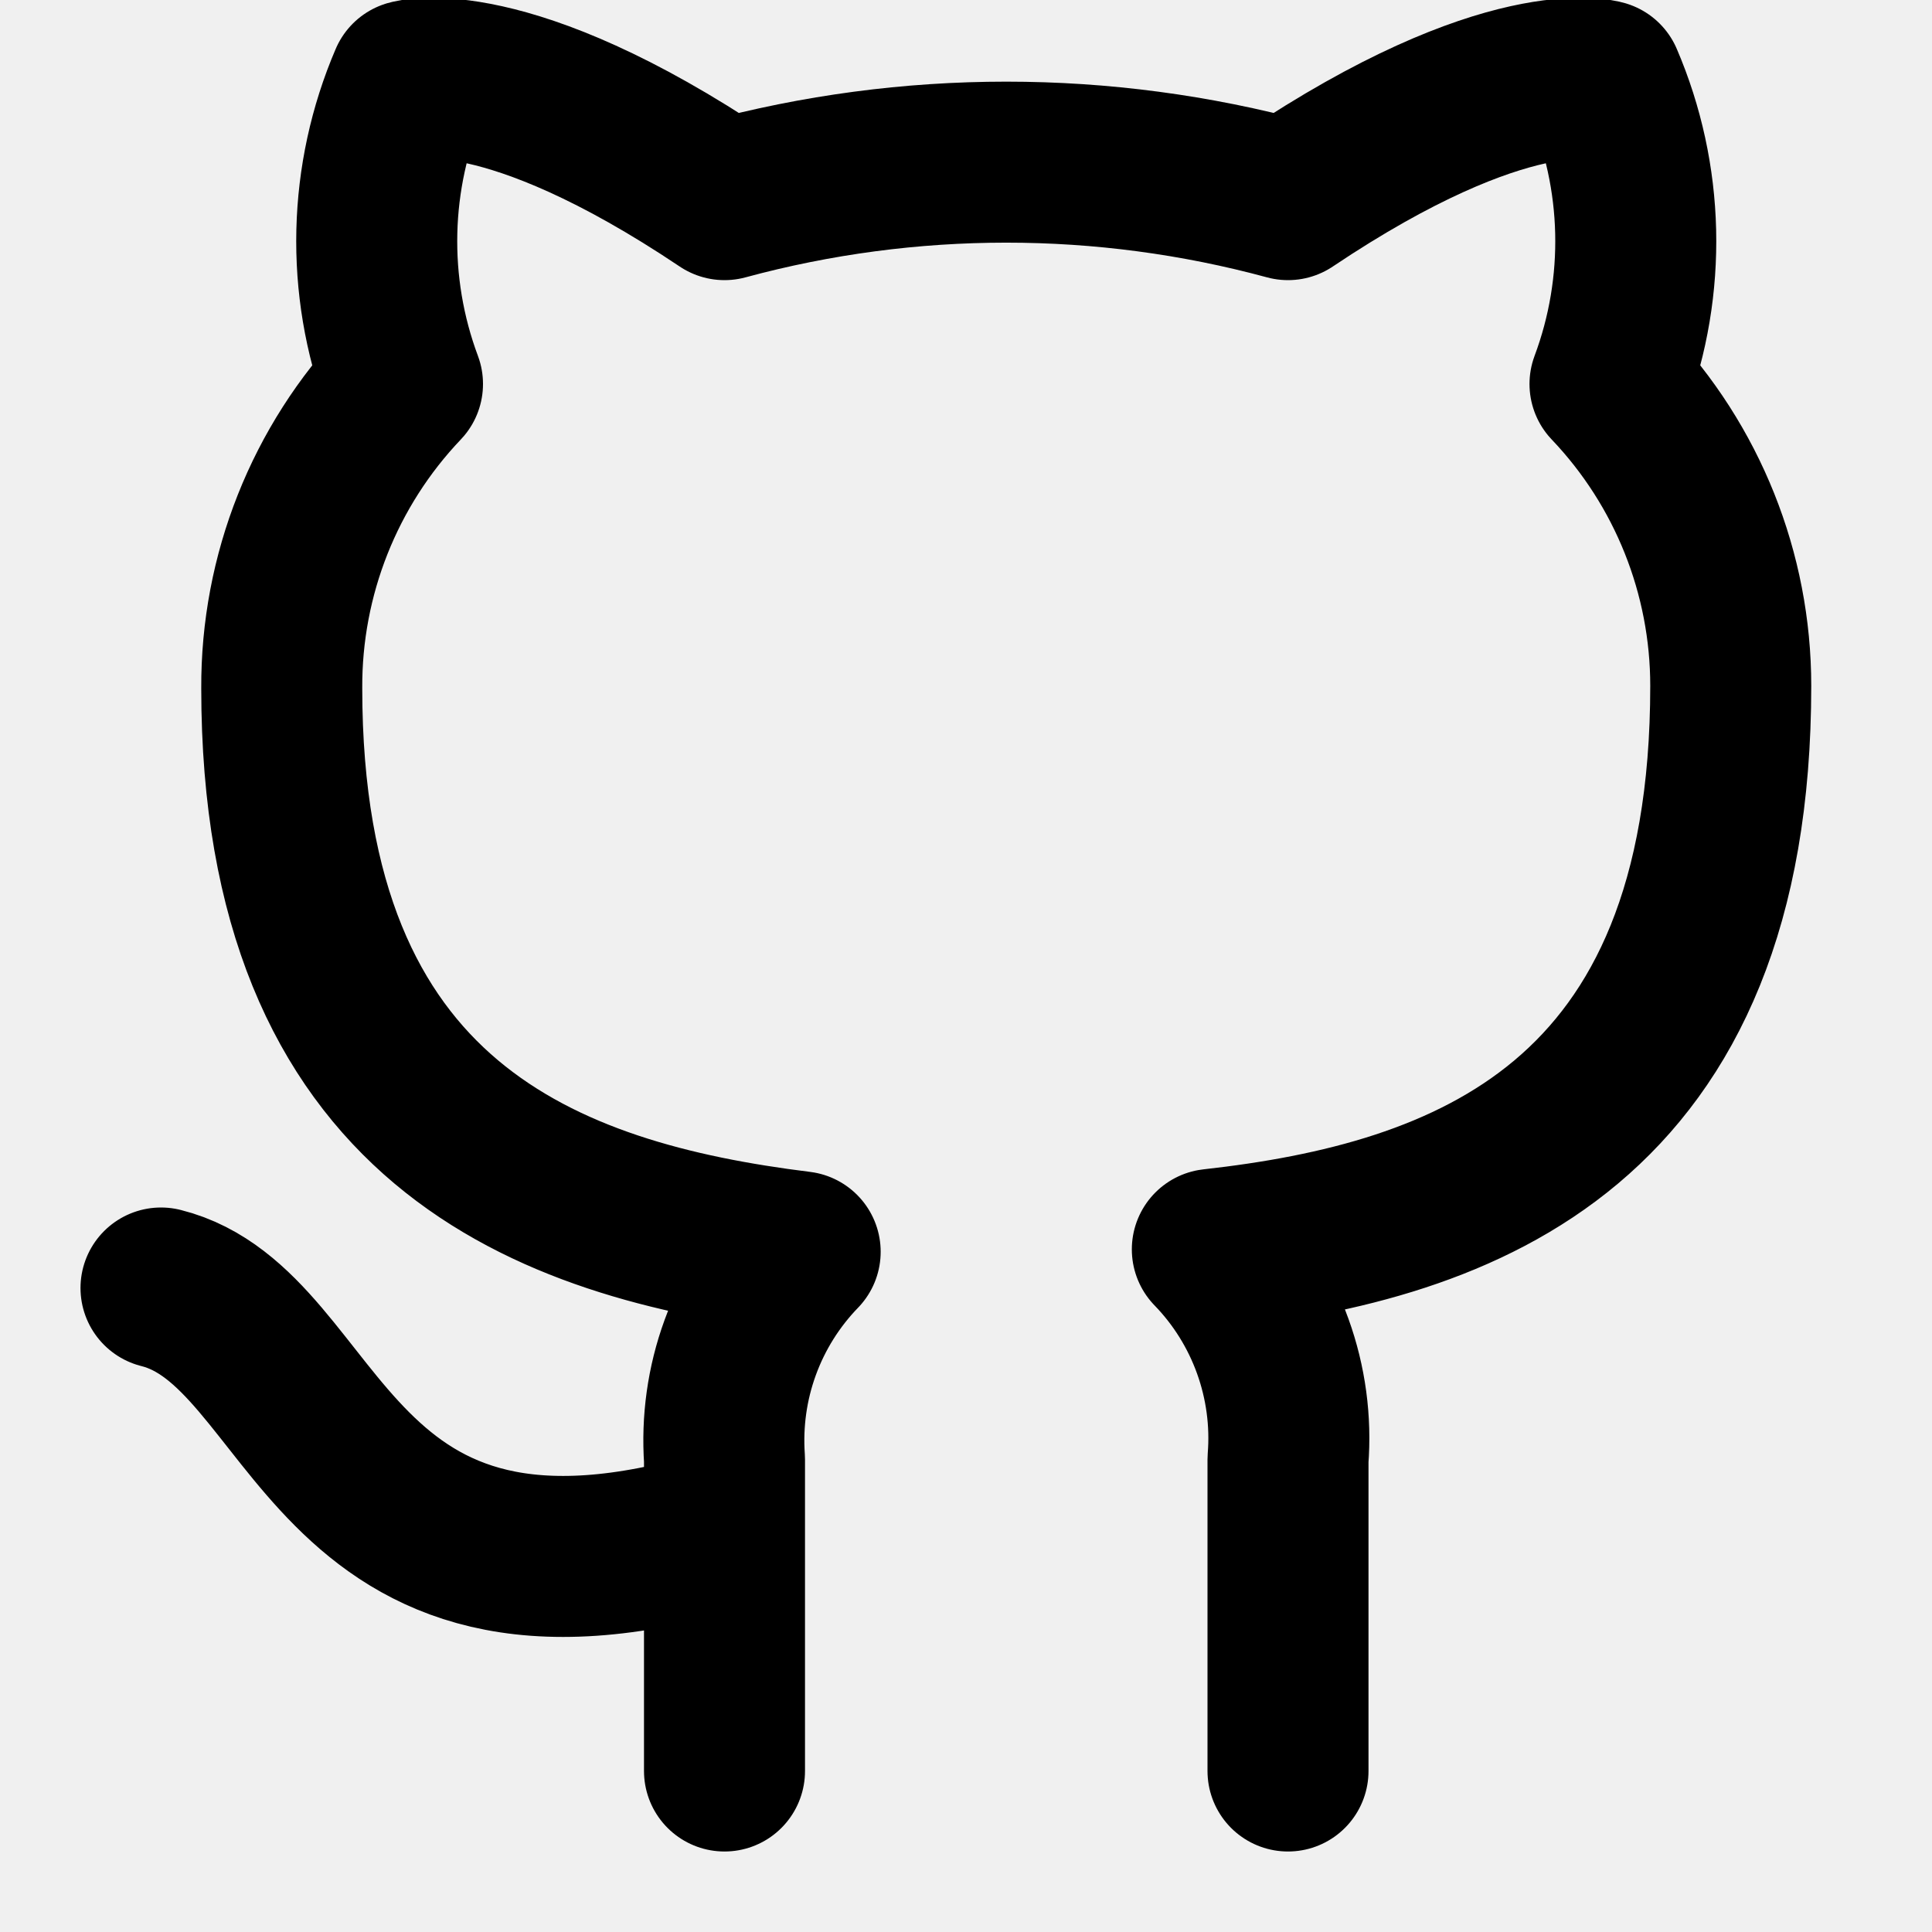
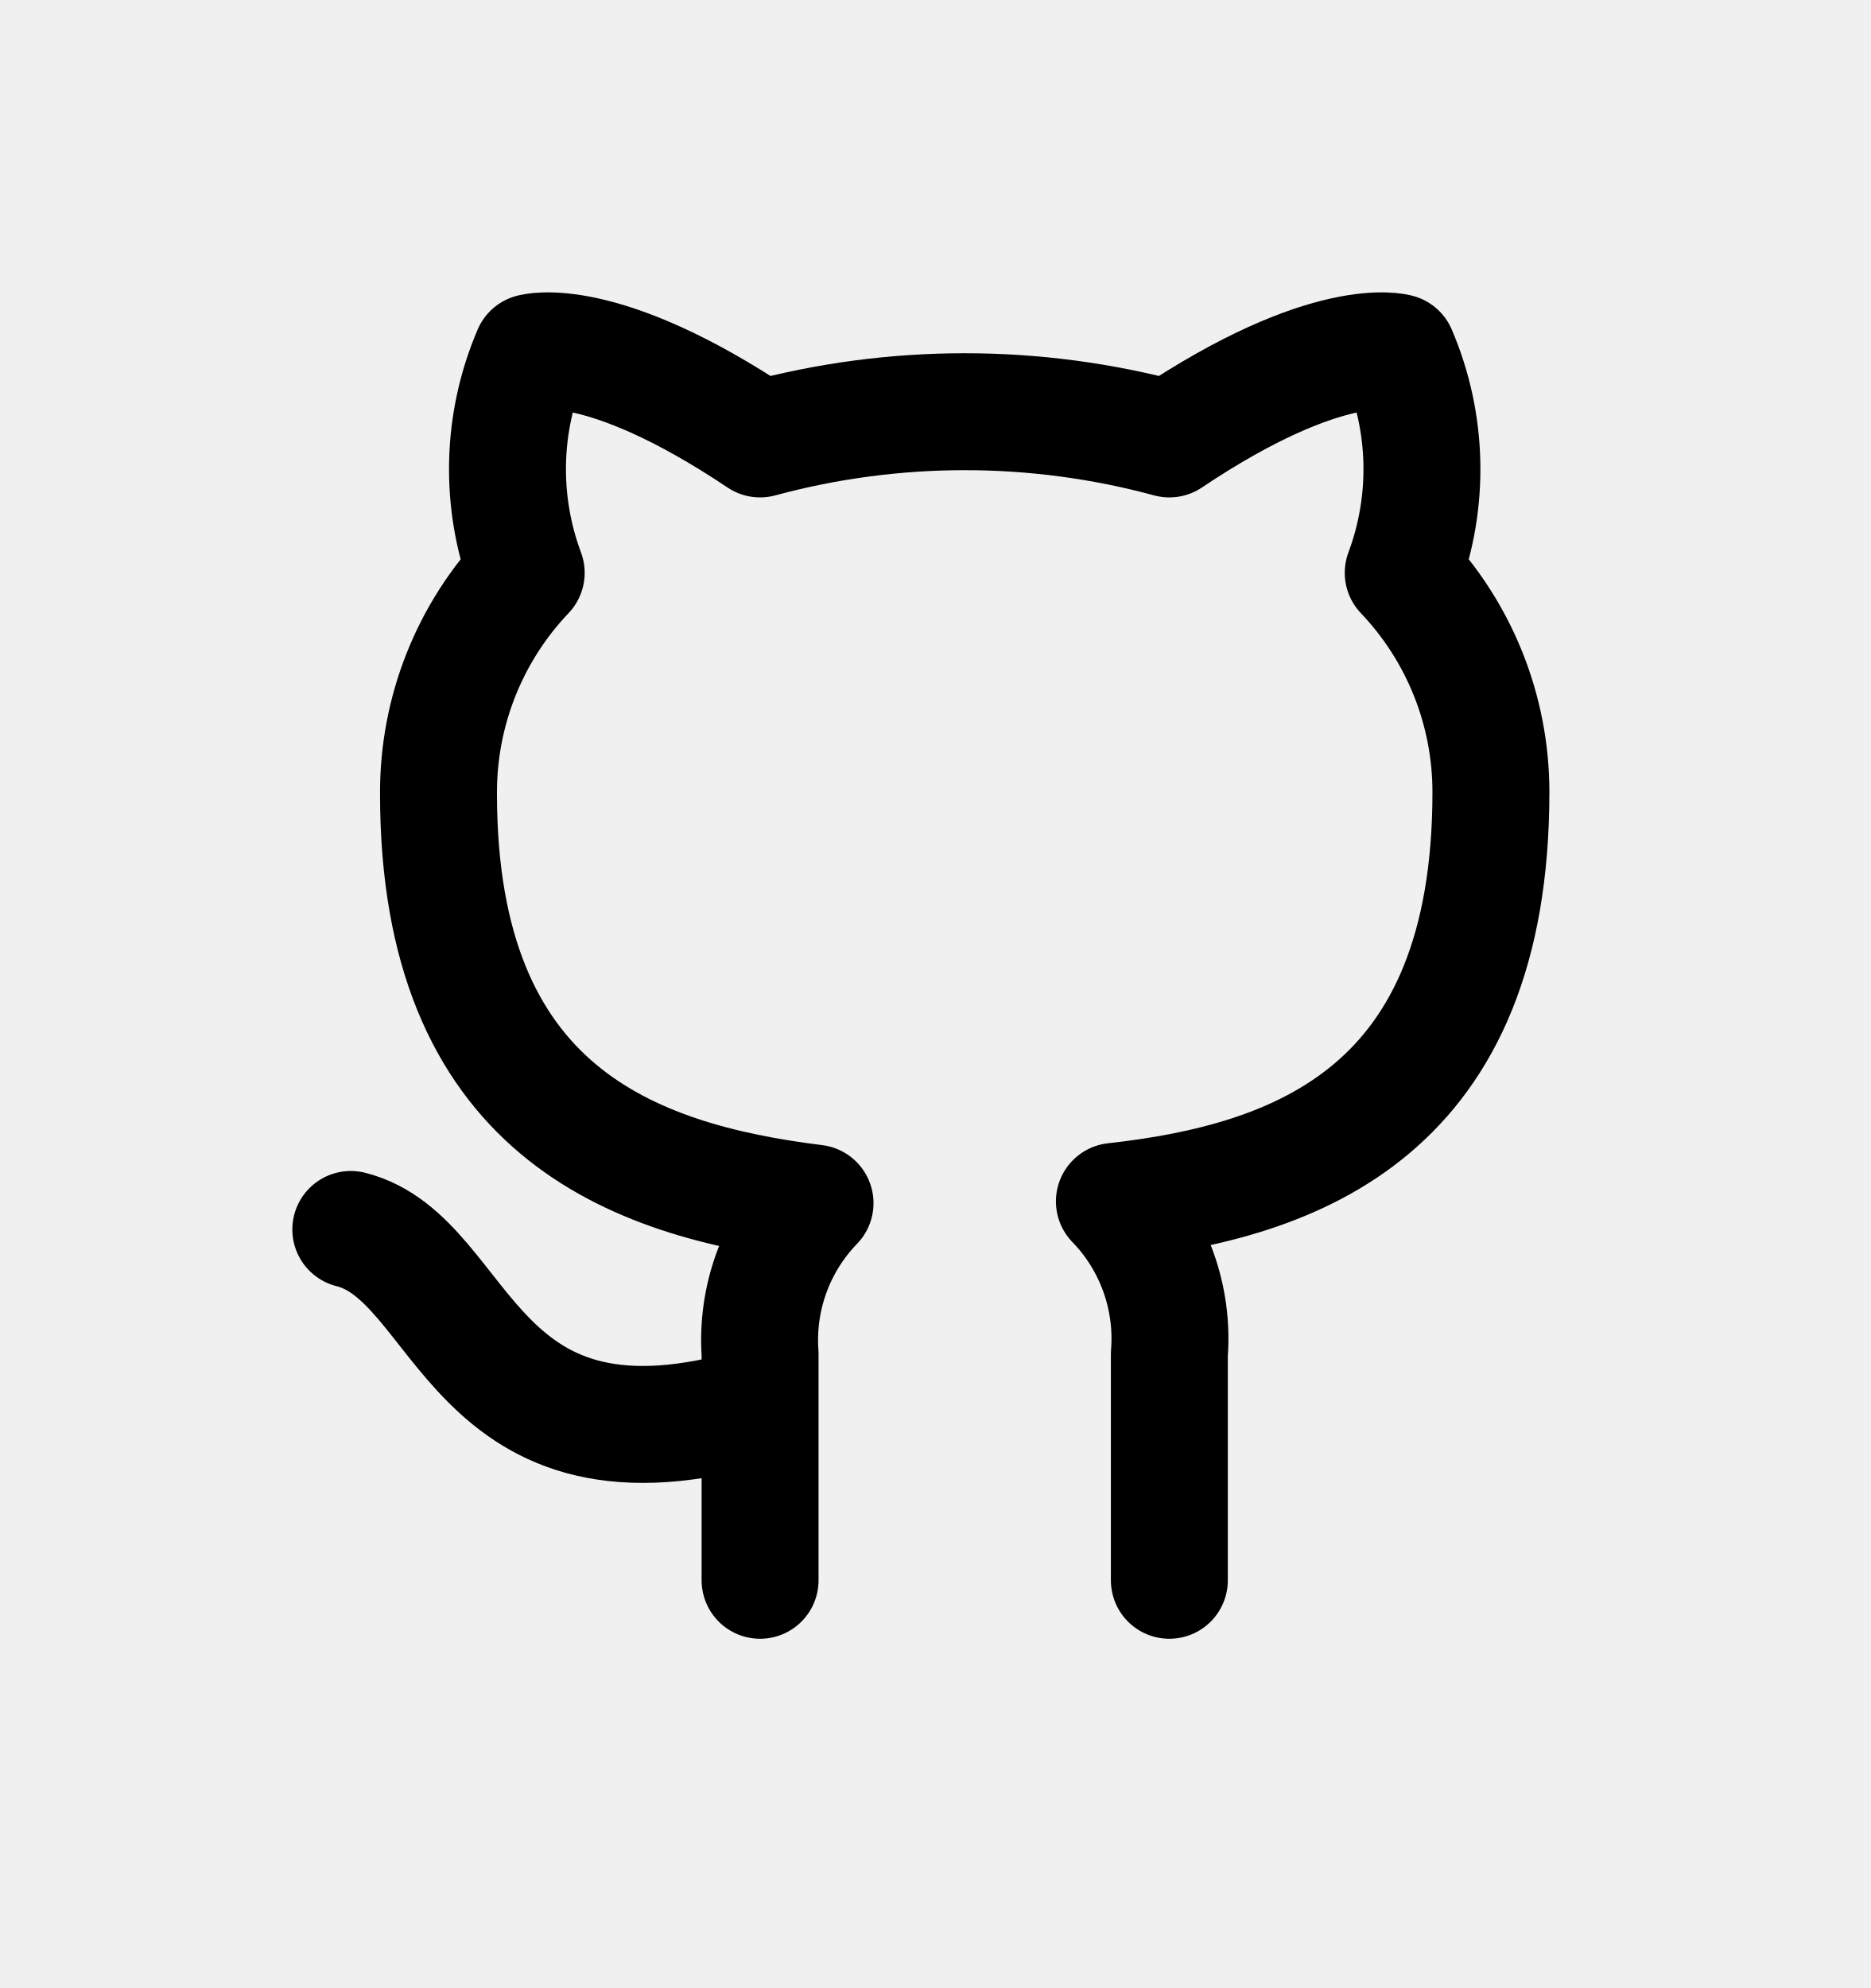
- <svg xmlns="http://www.w3.org/2000/svg" width="24" height="24" viewBox="0 0 24 24" fill="none">
-   <g clip-path="url(#clip0_6_58)">
-     <path d="M9 19C4 20.5 4 16.5 2 16M16 22V18.13C16.038 17.653 15.973 17.174 15.811 16.724C15.649 16.274 15.393 15.863 15.06 15.52C18.2 15.17 21.5 13.98 21.5 8.52C21.5 7.124 20.963 5.781 20 4.77C20.456 3.549 20.424 2.198 19.91 1C19.91 1 18.73 0.65 16 2.48C13.708 1.859 11.292 1.859 9 2.48C6.27 0.65 5.09 1 5.09 1C4.576 2.198 4.544 3.549 5 4.77C4.03 5.789 3.493 7.143 3.5 8.55C3.5 13.97 6.8 15.16 9.94 15.55C9.611 15.89 9.357 16.295 9.195 16.74C9.033 17.184 8.967 17.658 9 18.13V22" stroke="black" stroke-width="2" stroke-linecap="round" stroke-linejoin="round" />
-   </g>
-   <defs>
-     <clipPath id="clip0_6_58">
-       <rect width="24" height="24" fill="white" />
-     </clipPath>
-   </defs>
+ <svg xmlns="http://www.w3.org/2000/svg" width="32" height="34" viewBox="0 0 32 34" fill="none">
+   <path d="M13 24.027C8 25.527 8 21.527 6 21.027M20 27.027V23.157C20.038 22.68 19.973 22.201 19.811 21.751C19.649 21.301 19.393 20.89 19.06 20.547C22.2 20.197 25.5 19.007 25.5 13.547C25.5 12.151 24.963 10.808 24 9.797C24.456 8.575 24.424 7.225 23.91 6.027C23.91 6.027 22.73 5.677 20 7.507C17.708 6.886 15.292 6.886 13 7.507C10.27 5.677 9.09 6.027 9.09 6.027C8.576 7.225 8.544 8.575 9 9.797C8.03 10.816 7.493 12.17 7.5 13.577C7.5 18.997 10.8 20.187 13.94 20.577C13.611 20.917 13.357 21.322 13.195 21.767C13.033 22.211 12.967 22.685 13 23.157V27.027" stroke="black" stroke-width="2" stroke-linecap="round" stroke-linejoin="round" />
</svg>
